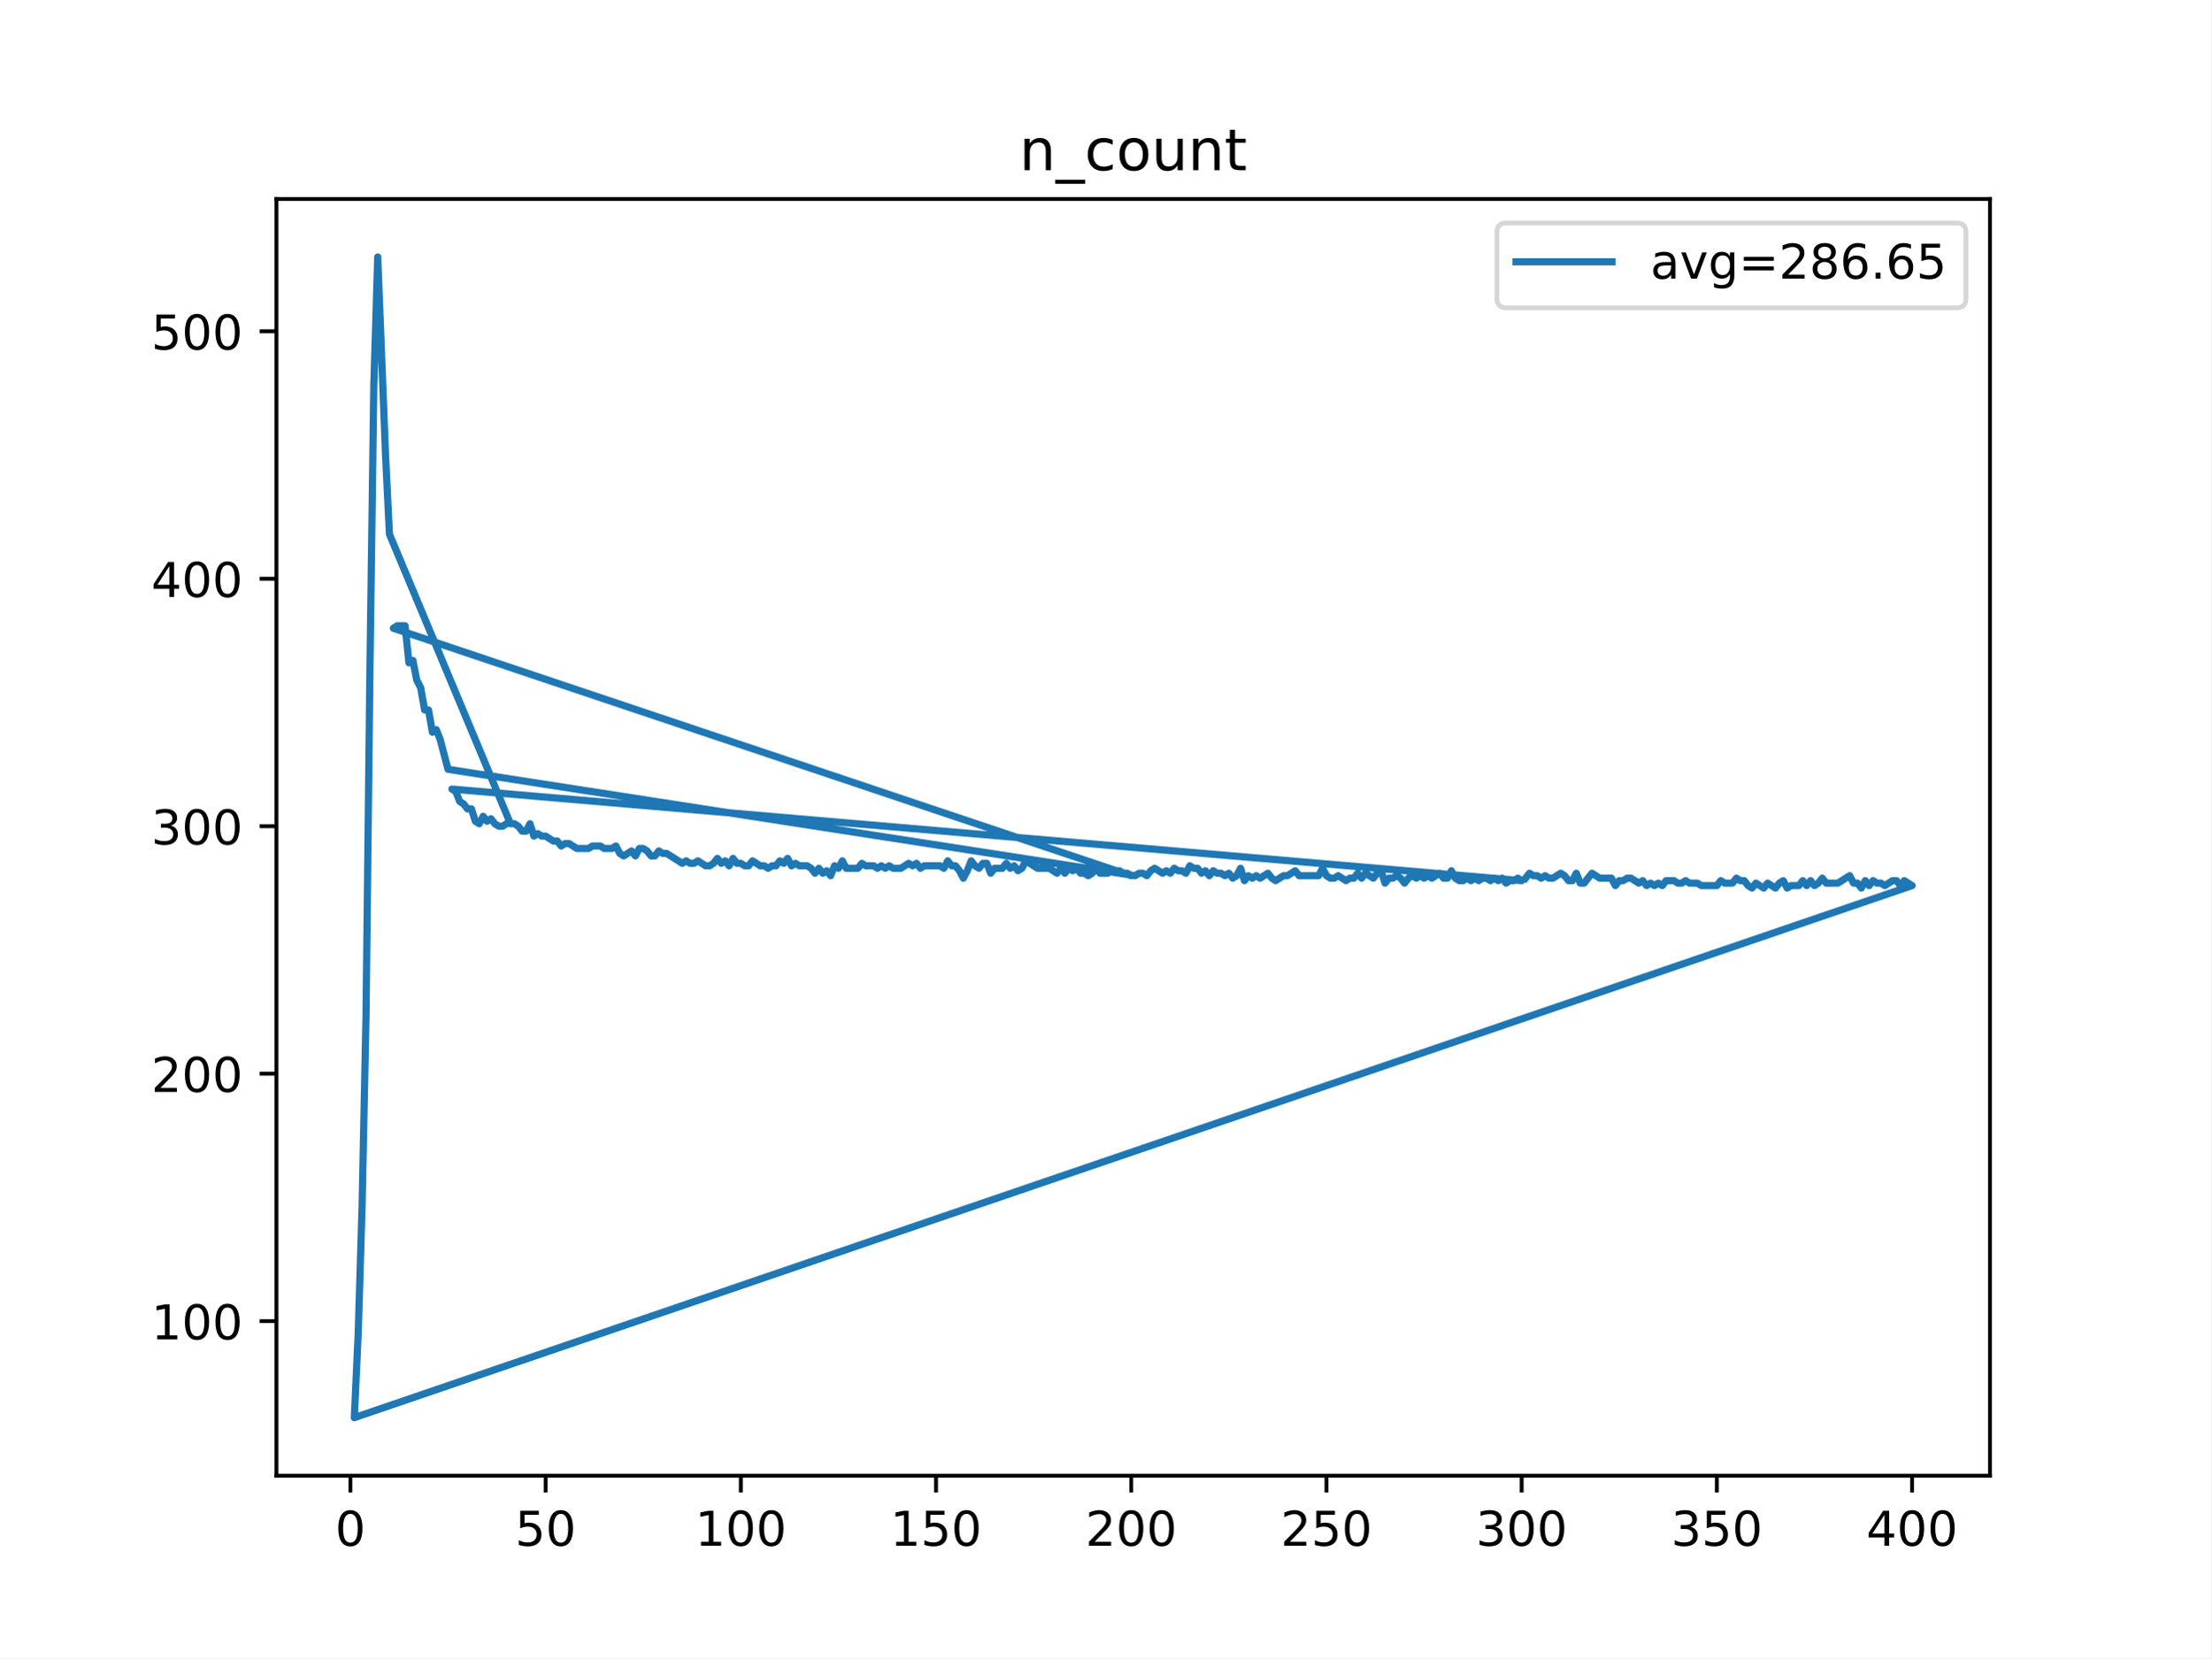
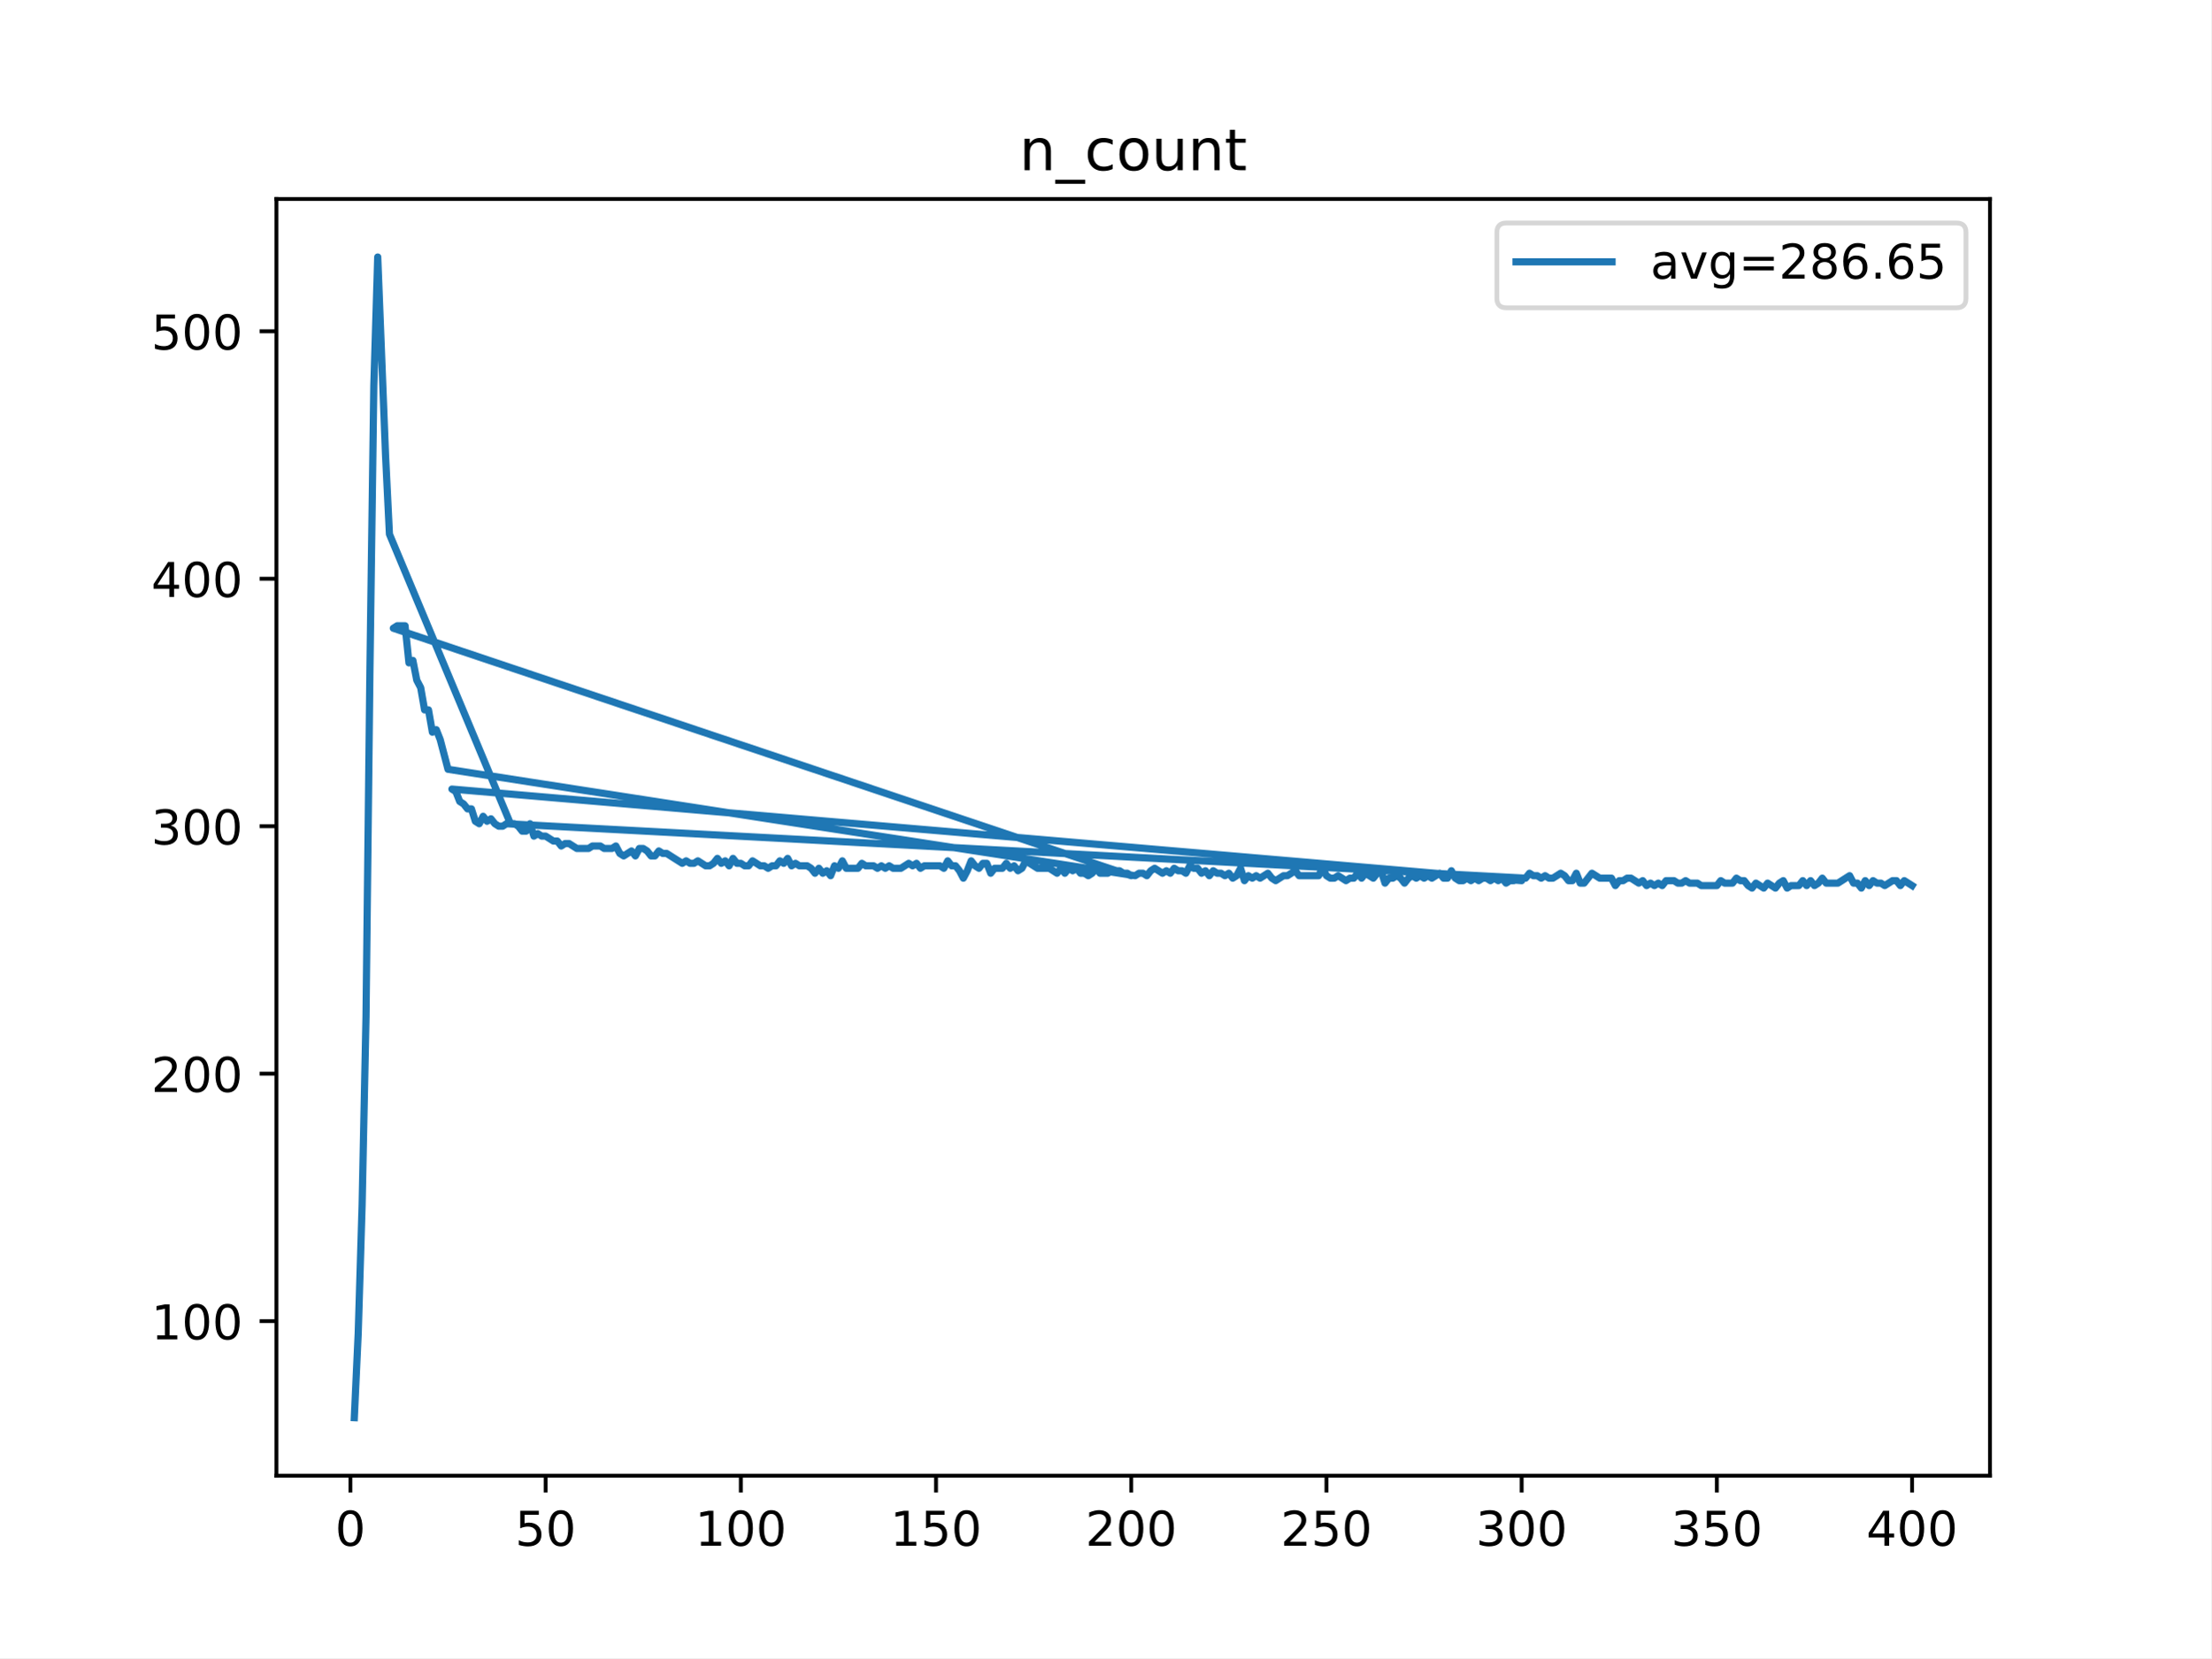
<svg xmlns="http://www.w3.org/2000/svg" xmlns:xlink="http://www.w3.org/1999/xlink" height="345.6pt" version="1.1" viewBox="0 0 460.8 345.6" width="460.8pt">
  <defs>
    <style type="text/css">
*{stroke-linecap:butt;stroke-linejoin:round;}
  </style>
  </defs>
  <g id="figure_1">
    <g id="patch_1">
      <path d="M 0 345.6  L 460.8 345.6  L 460.8 0  L 0 0  z " style="fill:#ffffff;" />
    </g>
    <g id="axes_1">
      <g id="patch_2">
        <path d="M 57.6 307.584  L 414.72 307.584  L 414.72 41.472  L 57.6 41.472  z " style="fill:#ffffff;" />
      </g>
      <g id="matplotlib.axis_1">
        <g id="xtick_1">
          <g id="line2d_1">
            <defs>
-               <path d="M 0 0  L 0 3.5  " id="ma8802cde21" style="stroke:#000000;stroke-width:0.8;" />
-             </defs>
-             <g>
-               <use style="stroke:#000000;stroke-width:0.8;" x="73.019" xlink:href="#ma8802cde21" y="307.584" />
+               <path d="M 0 0  L 0 3.5  " id="mece40b0a1a" style="stroke:#000000;stroke-width:0.8;" />
+             </defs>
+             <g>
+               <use style="stroke:#000000;stroke-width:0.8;" x="73.019" xlink:href="#mece40b0a1a" y="307.584" />
            </g>
          </g>
          <g id="text_1">
            <defs>
              <path d="M 31.781 66.406  Q 24.172 66.406 20.328 58.906  Q 16.5 51.422 16.5 36.375  Q 16.5 21.391 20.328 13.891  Q 24.172 6.391 31.781 6.391  Q 39.453 6.391 43.281 13.891  Q 47.125 21.391 47.125 36.375  Q 47.125 51.422 43.281 58.906  Q 39.453 66.406 31.781 66.406  z M 31.781 74.219  Q 44.047 74.219 50.516 64.516  Q 56.984 54.828 56.984 36.375  Q 56.984 17.969 50.516 8.266  Q 44.047 -1.422 31.781 -1.422  Q 19.531 -1.422 13.062 8.266  Q 6.594 17.969 6.594 36.375  Q 6.594 54.828 13.062 64.516  Q 19.531 74.219 31.781 74.219  z " id="DejaVuSans-48" />
            </defs>
            <g transform="translate(69.83781 322.1824)scale(0.1 -0.1)">
              <use xlink:href="#DejaVuSans-48" />
            </g>
          </g>
        </g>
        <g id="xtick_2">
          <g id="line2d_2">
            <g>
-               <use style="stroke:#000000;stroke-width:0.8;" x="113.703" xlink:href="#ma8802cde21" y="307.584" />
+               <use style="stroke:#000000;stroke-width:0.8;" x="113.703" xlink:href="#mece40b0a1a" y="307.584" />
            </g>
          </g>
          <g id="text_2">
            <defs>
              <path d="M 10.797 72.906  L 49.516 72.906  L 49.516 64.594  L 19.828 64.594  L 19.828 46.734  Q 21.969 47.469 24.109 47.828  Q 26.266 48.188 28.422 48.188  Q 40.625 48.188 47.75 41.5  Q 54.891 34.812 54.891 23.391  Q 54.891 11.625 47.562 5.094  Q 40.234 -1.422 26.906 -1.422  Q 22.312 -1.422 17.547 -0.641  Q 12.797 0.141 7.719 1.703  L 7.719 11.625  Q 12.109 9.234 16.797 8.062  Q 21.484 6.891 26.703 6.891  Q 35.156 6.891 40.078 11.328  Q 45.016 15.766 45.016 23.391  Q 45.016 31 40.078 35.438  Q 35.156 39.891 26.703 39.891  Q 22.75 39.891 18.812 39.016  Q 14.891 38.141 10.797 36.281  z " id="DejaVuSans-53" />
            </defs>
            <g transform="translate(107.3401 322.1824)scale(0.1 -0.1)">
              <use xlink:href="#DejaVuSans-53" />
              <use x="63.623" xlink:href="#DejaVuSans-48" />
            </g>
          </g>
        </g>
        <g id="xtick_3">
          <g id="line2d_3">
            <g>
-               <use style="stroke:#000000;stroke-width:0.8;" x="154.386" xlink:href="#ma8802cde21" y="307.584" />
+               <use style="stroke:#000000;stroke-width:0.8;" x="154.386" xlink:href="#mece40b0a1a" y="307.584" />
            </g>
          </g>
          <g id="text_3">
            <defs>
              <path d="M 12.406 8.297  L 28.516 8.297  L 28.516 63.922  L 10.984 60.406  L 10.984 69.391  L 28.422 72.906  L 38.281 72.906  L 38.281 8.297  L 54.391 8.297  L 54.391 0  L 12.406 0  z " id="DejaVuSans-49" />
            </defs>
            <g transform="translate(144.8424 322.1824)scale(0.1 -0.1)">
              <use xlink:href="#DejaVuSans-49" />
              <use x="63.623" xlink:href="#DejaVuSans-48" />
              <use x="127.246" xlink:href="#DejaVuSans-48" />
            </g>
          </g>
        </g>
        <g id="xtick_4">
          <g id="line2d_4">
            <g>
-               <use style="stroke:#000000;stroke-width:0.8;" x="195.07" xlink:href="#ma8802cde21" y="307.584" />
+               <use style="stroke:#000000;stroke-width:0.8;" x="195.07" xlink:href="#mece40b0a1a" y="307.584" />
            </g>
          </g>
          <g id="text_4">
            <g transform="translate(185.5259 322.1824)scale(0.1 -0.1)">
              <use xlink:href="#DejaVuSans-49" />
              <use x="63.623" xlink:href="#DejaVuSans-53" />
              <use x="127.246" xlink:href="#DejaVuSans-48" />
            </g>
          </g>
        </g>
        <g id="xtick_5">
          <g id="line2d_5">
            <g>
-               <use style="stroke:#000000;stroke-width:0.8;" x="235.753" xlink:href="#ma8802cde21" y="307.584" />
+               <use style="stroke:#000000;stroke-width:0.8;" x="235.753" xlink:href="#mece40b0a1a" y="307.584" />
            </g>
          </g>
          <g id="text_5">
            <defs>
              <path d="M 19.188 8.297  L 53.609 8.297  L 53.609 0  L 7.328 0  L 7.328 8.297  Q 12.938 14.109 22.625 23.891  Q 32.328 33.688 34.812 36.531  Q 39.547 41.844 41.422 45.531  Q 43.312 49.219 43.312 52.781  Q 43.312 58.594 39.234 62.25  Q 35.156 65.922 28.609 65.922  Q 23.969 65.922 18.812 64.312  Q 13.672 62.703 7.812 59.422  L 7.812 69.391  Q 13.766 71.781 18.938 73  Q 24.125 74.219 28.422 74.219  Q 39.75 74.219 46.484 68.547  Q 53.219 62.891 53.219 53.422  Q 53.219 48.922 51.531 44.891  Q 49.859 40.875 45.406 35.406  Q 44.188 33.984 37.641 27.219  Q 31.109 20.453 19.188 8.297  z " id="DejaVuSans-50" />
            </defs>
            <g transform="translate(226.2094 322.1824)scale(0.1 -0.1)">
              <use xlink:href="#DejaVuSans-50" />
              <use x="63.623" xlink:href="#DejaVuSans-48" />
              <use x="127.246" xlink:href="#DejaVuSans-48" />
            </g>
          </g>
        </g>
        <g id="xtick_6">
          <g id="line2d_6">
            <g>
-               <use style="stroke:#000000;stroke-width:0.8;" x="276.437" xlink:href="#ma8802cde21" y="307.584" />
+               <use style="stroke:#000000;stroke-width:0.8;" x="276.437" xlink:href="#mece40b0a1a" y="307.584" />
            </g>
          </g>
          <g id="text_6">
            <g transform="translate(266.8929 322.1824)scale(0.1 -0.1)">
              <use xlink:href="#DejaVuSans-50" />
              <use x="63.623" xlink:href="#DejaVuSans-53" />
              <use x="127.246" xlink:href="#DejaVuSans-48" />
            </g>
          </g>
        </g>
        <g id="xtick_7">
          <g id="line2d_7">
            <g>
-               <use style="stroke:#000000;stroke-width:0.8;" x="317.12" xlink:href="#ma8802cde21" y="307.584" />
+               <use style="stroke:#000000;stroke-width:0.8;" x="317.12" xlink:href="#mece40b0a1a" y="307.584" />
            </g>
          </g>
          <g id="text_7">
            <defs>
              <path d="M 40.578 39.312  Q 47.656 37.797 51.625 33  Q 55.609 28.219 55.609 21.188  Q 55.609 10.406 48.188 4.484  Q 40.766 -1.422 27.094 -1.422  Q 22.516 -1.422 17.656 -0.516  Q 12.797 0.391 7.625 2.203  L 7.625 11.719  Q 11.719 9.328 16.594 8.109  Q 21.484 6.891 26.812 6.891  Q 36.078 6.891 40.938 10.547  Q 45.797 14.203 45.797 21.188  Q 45.797 27.641 41.281 31.266  Q 36.766 34.906 28.719 34.906  L 20.219 34.906  L 20.219 43.016  L 29.109 43.016  Q 36.375 43.016 40.234 45.922  Q 44.094 48.828 44.094 54.297  Q 44.094 59.906 40.109 62.906  Q 36.141 65.922 28.719 65.922  Q 24.656 65.922 20.016 65.031  Q 15.375 64.156 9.812 62.312  L 9.812 71.094  Q 15.438 72.656 20.344 73.438  Q 25.25 74.219 29.594 74.219  Q 40.828 74.219 47.359 69.109  Q 53.906 64.016 53.906 55.328  Q 53.906 49.266 50.438 45.094  Q 46.969 40.922 40.578 39.312  z " id="DejaVuSans-51" />
            </defs>
            <g transform="translate(307.5765 322.1824)scale(0.1 -0.1)">
              <use xlink:href="#DejaVuSans-51" />
              <use x="63.623" xlink:href="#DejaVuSans-48" />
              <use x="127.246" xlink:href="#DejaVuSans-48" />
            </g>
          </g>
        </g>
        <g id="xtick_8">
          <g id="line2d_8">
            <g>
-               <use style="stroke:#000000;stroke-width:0.8;" x="357.804" xlink:href="#ma8802cde21" y="307.584" />
+               <use style="stroke:#000000;stroke-width:0.8;" x="357.804" xlink:href="#mece40b0a1a" y="307.584" />
            </g>
          </g>
          <g id="text_8">
            <g transform="translate(348.26 322.1824)scale(0.1 -0.1)">
              <use xlink:href="#DejaVuSans-51" />
              <use x="63.623" xlink:href="#DejaVuSans-53" />
              <use x="127.246" xlink:href="#DejaVuSans-48" />
            </g>
          </g>
        </g>
        <g id="xtick_9">
          <g id="line2d_9">
            <g>
-               <use style="stroke:#000000;stroke-width:0.8;" x="398.487" xlink:href="#ma8802cde21" y="307.584" />
+               <use style="stroke:#000000;stroke-width:0.8;" x="398.487" xlink:href="#mece40b0a1a" y="307.584" />
            </g>
          </g>
          <g id="text_9">
            <defs>
              <path d="M 37.797 64.312  L 12.891 25.391  L 37.797 25.391  z M 35.203 72.906  L 47.609 72.906  L 47.609 25.391  L 58.016 25.391  L 58.016 17.188  L 47.609 17.188  L 47.609 0  L 37.797 0  L 37.797 17.188  L 4.891 17.188  L 4.891 26.703  z " id="DejaVuSans-52" />
            </defs>
            <g transform="translate(388.9435 322.1824)scale(0.1 -0.1)">
              <use xlink:href="#DejaVuSans-52" />
              <use x="63.623" xlink:href="#DejaVuSans-48" />
              <use x="127.246" xlink:href="#DejaVuSans-48" />
            </g>
          </g>
        </g>
      </g>
      <g id="matplotlib.axis_2">
        <g id="ytick_1">
          <g id="line2d_10">
            <defs>
-               <path d="M 0 0  L -3.5 0  " id="m2112224599" style="stroke:#000000;stroke-width:0.8;" />
-             </defs>
-             <g>
-               <use style="stroke:#000000;stroke-width:0.8;" x="57.6" xlink:href="#m2112224599" y="275.371" />
+               <path d="M 0 0  L -3.5 0  " id="mdbac092b5f" style="stroke:#000000;stroke-width:0.8;" />
+             </defs>
+             <g>
+               <use style="stroke:#000000;stroke-width:0.8;" x="57.6" xlink:href="#mdbac092b5f" y="275.371" />
            </g>
          </g>
          <g id="text_10">
            <g transform="translate(31.5125 279.1702)scale(0.1 -0.1)">
              <use xlink:href="#DejaVuSans-49" />
              <use x="63.623" xlink:href="#DejaVuSans-48" />
              <use x="127.246" xlink:href="#DejaVuSans-48" />
            </g>
          </g>
        </g>
        <g id="ytick_2">
          <g id="line2d_11">
            <g>
-               <use style="stroke:#000000;stroke-width:0.8;" x="57.6" xlink:href="#m2112224599" y="223.789" />
+               <use style="stroke:#000000;stroke-width:0.8;" x="57.6" xlink:href="#mdbac092b5f" y="223.789" />
            </g>
          </g>
          <g id="text_11">
            <g transform="translate(31.5125 227.5881)scale(0.1 -0.1)">
              <use xlink:href="#DejaVuSans-50" />
              <use x="63.623" xlink:href="#DejaVuSans-48" />
              <use x="127.246" xlink:href="#DejaVuSans-48" />
            </g>
          </g>
        </g>
        <g id="ytick_3">
          <g id="line2d_12">
            <g>
-               <use style="stroke:#000000;stroke-width:0.8;" x="57.6" xlink:href="#m2112224599" y="172.207" />
+               <use style="stroke:#000000;stroke-width:0.8;" x="57.6" xlink:href="#mdbac092b5f" y="172.207" />
            </g>
          </g>
          <g id="text_12">
            <g transform="translate(31.5125 176.006)scale(0.1 -0.1)">
              <use xlink:href="#DejaVuSans-51" />
              <use x="63.623" xlink:href="#DejaVuSans-48" />
              <use x="127.246" xlink:href="#DejaVuSans-48" />
            </g>
          </g>
        </g>
        <g id="ytick_4">
          <g id="line2d_13">
            <g>
-               <use style="stroke:#000000;stroke-width:0.8;" x="57.6" xlink:href="#m2112224599" y="120.625" />
+               <use style="stroke:#000000;stroke-width:0.8;" x="57.6" xlink:href="#mdbac092b5f" y="120.625" />
            </g>
          </g>
          <g id="text_13">
            <g transform="translate(31.5125 124.4239)scale(0.1 -0.1)">
              <use xlink:href="#DejaVuSans-52" />
              <use x="63.623" xlink:href="#DejaVuSans-48" />
              <use x="127.246" xlink:href="#DejaVuSans-48" />
            </g>
          </g>
        </g>
        <g id="ytick_5">
          <g id="line2d_14">
            <g>
-               <use style="stroke:#000000;stroke-width:0.8;" x="57.6" xlink:href="#m2112224599" y="69.043" />
+               <use style="stroke:#000000;stroke-width:0.8;" x="57.6" xlink:href="#mdbac092b5f" y="69.043" />
            </g>
          </g>
          <g id="text_14">
            <g transform="translate(31.5125 72.84185)scale(0.1 -0.1)">
              <use xlink:href="#DejaVuSans-53" />
              <use x="63.623" xlink:href="#DejaVuSans-48" />
              <use x="127.246" xlink:href="#DejaVuSans-48" />
            </g>
          </g>
        </g>
      </g>
      <g id="line2d_15">
-         <path clip-path="url(#p51b53db568)" d="M 317.934 183.039  L 318.748 182.007  L 319.561 182.523  L 320.375 182.523  L 321.189 183.039  L 322.002 182.523  L 322.816 183.039  L 323.63 183.039  L 325.257 182.007  L 326.071 182.523  L 326.884 183.555  L 327.698 183.555  L 328.512 182.007  L 329.325 184.071  L 330.139 184.071  L 331.766 182.007  L 333.394 183.039  L 335.835 183.039  L 336.648 184.587  L 337.462 183.555  L 338.276 183.555  L 339.089 183.039  L 339.903 183.039  L 341.53 184.071  L 342.344 183.555  L 343.158 184.587  L 343.971 184.071  L 344.785 184.587  L 345.599 184.071  L 346.412 184.587  L 347.226 183.555  L 348.853 183.555  L 349.667 184.071  L 350.481 184.071  L 351.294 183.555  L 352.108 184.071  L 353.735 184.071  L 354.549 184.587  L 357.804 184.587  L 358.617 183.555  L 359.431 184.071  L 361.058 184.071  L 361.872 183.039  L 362.686 183.555  L 363.499 183.555  L 364.313 184.587  L 365.127 185.102  L 365.94 184.071  L 367.568 185.102  L 368.381 184.071  L 370.009 185.102  L 370.822 184.071  L 371.636 183.555  L 372.45 185.102  L 373.263 184.587  L 374.891 184.587  L 375.704 183.555  L 376.518 184.587  L 377.332 183.555  L 378.146 184.587  L 378.959 184.071  L 379.773 183.039  L 380.587 184.071  L 383.028 184.071  L 385.469 182.523  L 386.282 184.071  L 387.096 184.071  L 387.91 185.102  L 388.723 183.555  L 389.537 184.587  L 390.351 183.555  L 391.164 184.071  L 391.978 184.071  L 392.792 184.587  L 394.419 183.555  L 395.233 183.555  L 396.046 184.587  L 396.86 183.555  L 398.487 184.587  L 73.833 295.488  L 74.646 277.95  L 75.46 251.127  L 76.274 211.925  L 77.087 139.71  L 77.901 80.391  L 78.715 53.568  L 80.342 94.834  L 81.156 111.34  L 106.38 171.691  L 107.193 171.691  L 108.007 172.207  L 108.821 173.238  L 109.634 173.238  L 110.448 171.691  L 111.262 174.27  L 112.075 173.754  L 112.889 174.27  L 113.703 174.27  L 115.33 175.302  L 116.144 175.302  L 116.957 176.333  L 117.771 175.818  L 118.585 175.818  L 120.212 176.849  L 122.653 176.849  L 123.467 176.333  L 125.094 176.333  L 125.908 176.849  L 127.535 176.849  L 128.349 176.333  L 129.162 177.881  L 129.976 178.397  L 131.603 177.365  L 132.417 178.397  L 133.231 176.849  L 134.044 176.849  L 134.858 177.365  L 135.672 178.397  L 136.485 178.397  L 137.299 177.365  L 138.113 177.881  L 138.926 177.881  L 142.181 179.944  L 142.995 179.428  L 143.808 179.944  L 144.622 179.944  L 145.436 179.428  L 147.063 180.46  L 147.877 180.46  L 148.69 179.944  L 149.504 178.912  L 150.318 179.944  L 151.131 179.428  L 151.945 180.46  L 152.759 178.912  L 153.572 179.944  L 154.386 179.944  L 155.2 180.46  L 156.013 180.46  L 156.827 179.428  L 158.454 180.46  L 159.268 180.46  L 160.082 180.976  L 160.895 180.46  L 161.709 180.46  L 162.523 179.428  L 163.336 179.944  L 164.15 178.912  L 164.964 180.46  L 165.777 179.944  L 166.591 180.46  L 168.219 180.46  L 169.032 180.976  L 169.846 182.007  L 170.66 180.976  L 171.473 182.007  L 172.287 181.492  L 173.101 182.523  L 173.914 180.46  L 174.728 180.976  L 175.542 179.428  L 176.355 180.976  L 178.796 180.976  L 179.61 179.944  L 180.424 180.46  L 182.051 180.46  L 182.865 180.976  L 183.678 180.46  L 184.492 180.976  L 185.306 180.46  L 186.119 180.976  L 187.747 180.976  L 189.374 179.944  L 190.188 180.46  L 191.001 179.944  L 191.815 180.976  L 192.629 180.46  L 195.883 180.46  L 196.697 180.976  L 197.511 179.428  L 198.324 180.46  L 199.138 180.46  L 199.952 181.492  L 200.765 183.039  L 201.579 181.492  L 202.393 179.428  L 203.206 180.46  L 204.02 180.976  L 204.834 179.944  L 205.647 179.944  L 206.461 182.007  L 207.275 180.976  L 208.902 180.976  L 209.716 179.944  L 210.529 180.976  L 211.343 180.46  L 212.157 181.492  L 212.97 180.976  L 213.784 179.428  L 216.225 180.976  L 218.666 180.976  L 220.293 182.007  L 221.107 180.976  L 221.921 182.007  L 222.734 180.976  L 223.548 181.492  L 224.362 180.976  L 225.175 182.007  L 225.989 182.007  L 226.803 182.523  L 227.616 182.007  L 228.43 180.976  L 229.244 182.007  L 230.871 182.007  L 231.685 181.492  L 233.312 181.492  L 234.126 182.007  L 234.939 182.007  L 235.753 182.523  L 81.969 130.941  L 82.783 130.425  L 84.41 130.425  L 85.224 138.163  L 86.038 137.647  L 86.851 141.773  L 87.665 143.321  L 88.479 147.963  L 89.292 147.963  L 90.106 152.606  L 90.92 152.09  L 91.733 154.153  L 93.361 160.343  L 236.567 182.523  L 237.381 182.007  L 238.194 182.007  L 239.008 182.523  L 239.822 181.492  L 240.635 180.976  L 242.263 182.007  L 243.076 181.492  L 243.89 182.007  L 244.704 180.976  L 245.517 181.492  L 246.331 181.492  L 247.145 182.007  L 247.958 180.46  L 248.772 180.976  L 249.586 180.976  L 250.399 182.007  L 251.213 181.492  L 252.027 182.523  L 252.84 181.492  L 253.654 182.007  L 254.468 182.007  L 255.281 182.523  L 256.095 182.007  L 256.909 183.039  L 257.722 182.523  L 258.536 180.976  L 259.35 183.555  L 260.163 182.523  L 260.977 183.039  L 261.791 182.523  L 262.604 183.039  L 264.232 182.007  L 265.045 183.039  L 265.859 183.555  L 267.486 182.523  L 268.3 182.523  L 269.927 181.492  L 270.741 182.523  L 274.809 182.523  L 275.623 180.976  L 276.437 182.523  L 277.25 183.039  L 278.064 183.039  L 278.878 182.523  L 280.505 183.555  L 281.319 183.039  L 282.132 183.039  L 282.946 182.007  L 283.76 183.039  L 284.573 182.007  L 286.201 183.039  L 287.014 182.007  L 287.828 181.492  L 288.642 184.071  L 289.455 183.039  L 290.269 183.039  L 291.083 182.523  L 291.896 183.039  L 292.71 184.071  L 293.524 183.039  L 294.337 182.523  L 295.151 183.039  L 295.965 182.523  L 296.778 183.039  L 297.592 182.523  L 298.406 183.039  L 300.033 182.007  L 300.847 183.039  L 301.66 183.039  L 302.474 181.492  L 303.288 183.039  L 304.101 183.555  L 304.915 183.555  L 305.729 183.039  L 306.543 183.555  L 307.356 183.039  L 308.17 183.555  L 308.984 183.039  L 309.797 183.039  L 310.611 183.555  L 311.425 183.039  L 312.238 183.555  L 313.052 183.039  L 313.866 184.071  L 314.679 183.555  L 315.493 183.555  L 316.307 183.039  L 317.12 183.555  L 94.174 164.469  L 94.988 164.985  L 95.802 167.049  L 96.616 167.564  L 97.429 168.596  L 98.243 168.596  L 99.057 171.175  L 99.87 171.691  L 100.684 170.144  L 101.498 171.175  L 102.311 170.659  L 103.125 171.691  L 103.939 172.207  L 104.752 172.207  L 105.566 171.691  L 105.566 171.691  " style="fill:none;stroke:#1f77b4;stroke-linecap:square;stroke-width:1.5;" />
+         <path clip-path="url(#pbbdbf7d5ff)" d="M 73.833 295.488  L 74.646 277.95  L 75.46 251.127  L 76.274 211.925  L 77.087 139.71  L 77.901 80.391  L 78.715 53.568  L 80.342 94.834  L 81.156 111.34  L 106.38 171.691  L 107.193 171.691  L 108.007 172.207  L 108.821 173.238  L 109.634 173.238  L 110.448 171.691  L 111.262 174.27  L 112.075 173.754  L 112.889 174.27  L 113.703 174.27  L 115.33 175.302  L 116.144 175.302  L 116.957 176.333  L 117.771 175.818  L 118.585 175.818  L 120.212 176.849  L 122.653 176.849  L 123.467 176.333  L 125.094 176.333  L 125.908 176.849  L 127.535 176.849  L 128.349 176.333  L 129.162 177.881  L 129.976 178.397  L 131.603 177.365  L 132.417 178.397  L 133.231 176.849  L 134.044 176.849  L 134.858 177.365  L 135.672 178.397  L 136.485 178.397  L 137.299 177.365  L 138.113 177.881  L 138.926 177.881  L 142.181 179.944  L 142.995 179.428  L 143.808 179.944  L 144.622 179.944  L 145.436 179.428  L 147.063 180.46  L 147.877 180.46  L 148.69 179.944  L 149.504 178.912  L 150.318 179.944  L 151.131 179.428  L 151.945 180.46  L 152.759 178.912  L 153.572 179.944  L 154.386 179.944  L 155.2 180.46  L 156.013 180.46  L 156.827 179.428  L 158.454 180.46  L 159.268 180.46  L 160.082 180.976  L 160.895 180.46  L 161.709 180.46  L 162.523 179.428  L 163.336 179.944  L 164.15 178.912  L 164.964 180.46  L 165.777 179.944  L 166.591 180.46  L 168.219 180.46  L 169.032 180.976  L 169.846 182.007  L 170.66 180.976  L 171.473 182.007  L 172.287 181.492  L 173.101 182.523  L 173.914 180.46  L 174.728 180.976  L 175.542 179.428  L 176.355 180.976  L 178.796 180.976  L 179.61 179.944  L 180.424 180.46  L 182.051 180.46  L 182.865 180.976  L 183.678 180.46  L 184.492 180.976  L 185.306 180.46  L 186.119 180.976  L 187.747 180.976  L 189.374 179.944  L 190.188 180.46  L 191.001 179.944  L 191.815 180.976  L 192.629 180.46  L 195.883 180.46  L 196.697 180.976  L 197.511 179.428  L 198.324 180.46  L 199.138 180.46  L 199.952 181.492  L 200.765 183.039  L 201.579 181.492  L 202.393 179.428  L 203.206 180.46  L 204.02 180.976  L 204.834 179.944  L 205.647 179.944  L 206.461 182.007  L 207.275 180.976  L 208.902 180.976  L 209.716 179.944  L 210.529 180.976  L 211.343 180.46  L 212.157 181.492  L 212.97 180.976  L 213.784 179.428  L 216.225 180.976  L 218.666 180.976  L 220.293 182.007  L 221.107 180.976  L 221.921 182.007  L 222.734 180.976  L 223.548 181.492  L 224.362 180.976  L 225.175 182.007  L 225.989 182.007  L 226.803 182.523  L 227.616 182.007  L 228.43 180.976  L 229.244 182.007  L 230.871 182.007  L 231.685 181.492  L 233.312 181.492  L 234.126 182.007  L 234.939 182.007  L 235.753 182.523  L 81.969 130.941  L 82.783 130.425  L 84.41 130.425  L 85.224 138.163  L 86.038 137.647  L 86.851 141.773  L 87.665 143.321  L 88.479 147.963  L 89.292 147.963  L 90.106 152.606  L 90.92 152.09  L 91.733 154.153  L 93.361 160.343  L 236.567 182.523  L 237.381 182.007  L 238.194 182.007  L 239.008 182.523  L 239.822 181.492  L 240.635 180.976  L 242.263 182.007  L 243.076 181.492  L 243.89 182.007  L 244.704 180.976  L 245.517 181.492  L 246.331 181.492  L 247.145 182.007  L 247.958 180.46  L 248.772 180.976  L 249.586 180.976  L 250.399 182.007  L 251.213 181.492  L 252.027 182.523  L 252.84 181.492  L 253.654 182.007  L 254.468 182.007  L 255.281 182.523  L 256.095 182.007  L 256.909 183.039  L 257.722 182.523  L 258.536 180.976  L 259.35 183.555  L 260.163 182.523  L 260.977 183.039  L 261.791 182.523  L 262.604 183.039  L 264.232 182.007  L 265.045 183.039  L 265.859 183.555  L 267.486 182.523  L 268.3 182.523  L 269.927 181.492  L 270.741 182.523  L 274.809 182.523  L 275.623 180.976  L 276.437 182.523  L 277.25 183.039  L 278.064 183.039  L 278.878 182.523  L 280.505 183.555  L 281.319 183.039  L 282.132 183.039  L 282.946 182.007  L 283.76 183.039  L 284.573 182.007  L 286.201 183.039  L 287.014 182.007  L 287.828 181.492  L 288.642 184.071  L 289.455 183.039  L 290.269 183.039  L 291.083 182.523  L 291.896 183.039  L 292.71 184.071  L 293.524 183.039  L 294.337 182.523  L 295.151 183.039  L 295.965 182.523  L 296.778 183.039  L 297.592 182.523  L 298.406 183.039  L 300.033 182.007  L 300.847 183.039  L 301.66 183.039  L 302.474 181.492  L 303.288 183.039  L 304.101 183.555  L 304.915 183.555  L 305.729 183.039  L 306.543 183.555  L 307.356 183.039  L 308.17 183.555  L 308.984 183.039  L 309.797 183.039  L 310.611 183.555  L 311.425 183.039  L 312.238 183.555  L 313.052 183.039  L 313.866 184.071  L 314.679 183.555  L 315.493 183.555  L 316.307 183.039  L 317.12 183.555  L 94.174 164.469  L 94.988 164.985  L 95.802 167.049  L 96.616 167.564  L 97.429 168.596  L 98.243 168.596  L 99.057 171.175  L 99.87 171.691  L 100.684 170.144  L 101.498 171.175  L 102.311 170.659  L 103.125 171.691  L 103.939 172.207  L 104.752 172.207  L 105.566 171.691  L 317.934 183.039  L 318.748 182.007  L 319.561 182.523  L 320.375 182.523  L 321.189 183.039  L 322.002 182.523  L 322.816 183.039  L 323.63 183.039  L 325.257 182.007  L 326.071 182.523  L 326.884 183.555  L 327.698 183.555  L 328.512 182.007  L 329.325 184.071  L 330.139 184.071  L 331.766 182.007  L 333.394 183.039  L 335.835 183.039  L 336.648 184.587  L 337.462 183.555  L 338.276 183.555  L 339.089 183.039  L 339.903 183.039  L 341.53 184.071  L 342.344 183.555  L 343.158 184.587  L 343.971 184.071  L 344.785 184.587  L 345.599 184.071  L 346.412 184.587  L 347.226 183.555  L 348.853 183.555  L 349.667 184.071  L 350.481 184.071  L 351.294 183.555  L 352.108 184.071  L 353.735 184.071  L 354.549 184.587  L 357.804 184.587  L 358.617 183.555  L 359.431 184.071  L 361.058 184.071  L 361.872 183.039  L 362.686 183.555  L 363.499 183.555  L 364.313 184.587  L 365.127 185.102  L 365.94 184.071  L 367.568 185.102  L 368.381 184.071  L 370.009 185.102  L 370.822 184.071  L 371.636 183.555  L 372.45 185.102  L 373.263 184.587  L 374.891 184.587  L 375.704 183.555  L 376.518 184.587  L 377.332 183.555  L 378.146 184.587  L 378.959 184.071  L 379.773 183.039  L 380.587 184.071  L 383.028 184.071  L 385.469 182.523  L 386.282 184.071  L 387.096 184.071  L 387.91 185.102  L 388.723 183.555  L 389.537 184.587  L 390.351 183.555  L 391.164 184.071  L 391.978 184.071  L 392.792 184.587  L 394.419 183.555  L 395.233 183.555  L 396.046 184.587  L 396.86 183.555  L 398.487 184.587  L 398.487 184.587  " style="fill:none;stroke:#1f77b4;stroke-linecap:square;stroke-width:1.5;" />
      </g>
      <g id="patch_3">
        <path d="M 57.6 307.584  L 57.6 41.472  " style="fill:none;stroke:#000000;stroke-linecap:square;stroke-linejoin:miter;stroke-width:0.8;" />
      </g>
      <g id="patch_4">
        <path d="M 414.72 307.584  L 414.72 41.472  " style="fill:none;stroke:#000000;stroke-linecap:square;stroke-linejoin:miter;stroke-width:0.8;" />
      </g>
      <g id="patch_5">
        <path d="M 57.6 307.584  L 414.72 307.584  " style="fill:none;stroke:#000000;stroke-linecap:square;stroke-linejoin:miter;stroke-width:0.8;" />
      </g>
      <g id="patch_6">
        <path d="M 57.6 41.472  L 414.72 41.472  " style="fill:none;stroke:#000000;stroke-linecap:square;stroke-linejoin:miter;stroke-width:0.8;" />
      </g>
      <g id="text_15">
        <defs>
          <path d="M 54.891 33.016  L 54.891 0  L 45.906 0  L 45.906 32.719  Q 45.906 40.484 42.875 44.328  Q 39.844 48.188 33.797 48.188  Q 26.516 48.188 22.312 43.547  Q 18.109 38.922 18.109 30.906  L 18.109 0  L 9.078 0  L 9.078 54.688  L 18.109 54.688  L 18.109 46.188  Q 21.344 51.125 25.703 53.562  Q 30.078 56 35.797 56  Q 45.219 56 50.047 50.172  Q 54.891 44.344 54.891 33.016  z " id="DejaVuSans-110" />
          <path d="M 50.984 -16.609  L 50.984 -23.578  L -0.984 -23.578  L -0.984 -16.609  z " id="DejaVuSans-95" />
          <path d="M 48.781 52.594  L 48.781 44.188  Q 44.969 46.297 41.141 47.344  Q 37.312 48.391 33.406 48.391  Q 24.656 48.391 19.812 42.844  Q 14.984 37.312 14.984 27.297  Q 14.984 17.281 19.812 11.734  Q 24.656 6.203 33.406 6.203  Q 37.312 6.203 41.141 7.25  Q 44.969 8.297 48.781 10.406  L 48.781 2.094  Q 45.016 0.344 40.984 -0.531  Q 36.969 -1.422 32.422 -1.422  Q 20.062 -1.422 12.781 6.344  Q 5.516 14.109 5.516 27.297  Q 5.516 40.672 12.859 48.328  Q 20.219 56 33.016 56  Q 37.156 56 41.109 55.141  Q 45.062 54.297 48.781 52.594  z " id="DejaVuSans-99" />
          <path d="M 30.609 48.391  Q 23.391 48.391 19.188 42.75  Q 14.984 37.109 14.984 27.297  Q 14.984 17.484 19.156 11.844  Q 23.344 6.203 30.609 6.203  Q 37.797 6.203 41.984 11.859  Q 46.188 17.531 46.188 27.297  Q 46.188 37.016 41.984 42.703  Q 37.797 48.391 30.609 48.391  z M 30.609 56  Q 42.328 56 49.016 48.375  Q 55.719 40.766 55.719 27.297  Q 55.719 13.875 49.016 6.219  Q 42.328 -1.422 30.609 -1.422  Q 18.844 -1.422 12.172 6.219  Q 5.516 13.875 5.516 27.297  Q 5.516 40.766 12.172 48.375  Q 18.844 56 30.609 56  z " id="DejaVuSans-111" />
          <path d="M 8.5 21.578  L 8.5 54.688  L 17.484 54.688  L 17.484 21.922  Q 17.484 14.156 20.5 10.266  Q 23.531 6.391 29.594 6.391  Q 36.859 6.391 41.078 11.031  Q 45.312 15.672 45.312 23.688  L 45.312 54.688  L 54.297 54.688  L 54.297 0  L 45.312 0  L 45.312 8.406  Q 42.047 3.422 37.719 1  Q 33.406 -1.422 27.688 -1.422  Q 18.266 -1.422 13.375 4.438  Q 8.5 10.297 8.5 21.578  z M 31.109 56  z " id="DejaVuSans-117" />
          <path d="M 18.312 70.219  L 18.312 54.688  L 36.812 54.688  L 36.812 47.703  L 18.312 47.703  L 18.312 18.016  Q 18.312 11.328 20.141 9.422  Q 21.969 7.516 27.594 7.516  L 36.812 7.516  L 36.812 0  L 27.594 0  Q 17.188 0 13.234 3.875  Q 9.281 7.766 9.281 18.016  L 9.281 47.703  L 2.688 47.703  L 2.688 54.688  L 9.281 54.688  L 9.281 70.219  z " id="DejaVuSans-116" />
        </defs>
        <g transform="translate(212.43 35.472)scale(0.12 -0.12)">
          <use xlink:href="#DejaVuSans-110" />
          <use x="63.379" xlink:href="#DejaVuSans-95" />
          <use x="113.379" xlink:href="#DejaVuSans-99" />
          <use x="168.359" xlink:href="#DejaVuSans-111" />
          <use x="229.541" xlink:href="#DejaVuSans-117" />
          <use x="292.92" xlink:href="#DejaVuSans-110" />
          <use x="356.299" xlink:href="#DejaVuSans-116" />
        </g>
      </g>
      <g id="legend_1">
        <g id="patch_7">
          <path d="M 313.954 64.15  L 407.72 64.15  Q 409.72 64.15 409.72 62.15  L 409.72 48.472  Q 409.72 46.472 407.72 46.472  L 313.954 46.472  Q 311.954 46.472 311.954 48.472  L 311.954 62.15  Q 311.954 64.15 313.954 64.15  z " style="fill:#ffffff;opacity:0.8;stroke:#cccccc;stroke-linejoin:miter;" />
        </g>
        <g id="line2d_16">
          <path d="M 315.954 54.57  L 335.954 54.57  " style="fill:none;stroke:#1f77b4;stroke-linecap:square;stroke-width:1.5;" />
        </g>
        <g id="line2d_17" />
        <g id="text_16">
          <defs>
            <path d="M 34.281 27.484  Q 23.391 27.484 19.188 25  Q 14.984 22.516 14.984 16.5  Q 14.984 11.719 18.141 8.906  Q 21.297 6.109 26.703 6.109  Q 34.188 6.109 38.703 11.406  Q 43.219 16.703 43.219 25.484  L 43.219 27.484  z M 52.203 31.203  L 52.203 0  L 43.219 0  L 43.219 8.297  Q 40.141 3.328 35.547 0.953  Q 30.953 -1.422 24.312 -1.422  Q 15.922 -1.422 10.953 3.297  Q 6 8.016 6 15.922  Q 6 25.141 12.172 29.828  Q 18.359 34.516 30.609 34.516  L 43.219 34.516  L 43.219 35.406  Q 43.219 41.609 39.141 45  Q 35.062 48.391 27.688 48.391  Q 23 48.391 18.547 47.266  Q 14.109 46.141 10.016 43.891  L 10.016 52.203  Q 14.938 54.109 19.578 55.047  Q 24.219 56 28.609 56  Q 40.484 56 46.344 49.844  Q 52.203 43.703 52.203 31.203  z " id="DejaVuSans-97" />
            <path d="M 2.984 54.688  L 12.5 54.688  L 29.594 8.797  L 46.688 54.688  L 56.203 54.688  L 35.688 0  L 23.484 0  z " id="DejaVuSans-118" />
            <path d="M 45.406 27.984  Q 45.406 37.75 41.375 43.109  Q 37.359 48.484 30.078 48.484  Q 22.859 48.484 18.828 43.109  Q 14.797 37.75 14.797 27.984  Q 14.797 18.266 18.828 12.891  Q 22.859 7.516 30.078 7.516  Q 37.359 7.516 41.375 12.891  Q 45.406 18.266 45.406 27.984  z M 54.391 6.781  Q 54.391 -7.172 48.188 -13.984  Q 42 -20.797 29.203 -20.797  Q 24.469 -20.797 20.266 -20.094  Q 16.062 -19.391 12.109 -17.922  L 12.109 -9.188  Q 16.062 -11.328 19.922 -12.344  Q 23.781 -13.375 27.781 -13.375  Q 36.625 -13.375 41.016 -8.766  Q 45.406 -4.156 45.406 5.172  L 45.406 9.625  Q 42.625 4.781 38.281 2.391  Q 33.938 0 27.875 0  Q 17.828 0 11.672 7.656  Q 5.516 15.328 5.516 27.984  Q 5.516 40.672 11.672 48.328  Q 17.828 56 27.875 56  Q 33.938 56 38.281 53.609  Q 42.625 51.219 45.406 46.391  L 45.406 54.688  L 54.391 54.688  z " id="DejaVuSans-103" />
            <path d="M 10.594 45.406  L 73.188 45.406  L 73.188 37.203  L 10.594 37.203  z M 10.594 25.484  L 73.188 25.484  L 73.188 17.188  L 10.594 17.188  z " id="DejaVuSans-61" />
            <path d="M 31.781 34.625  Q 24.75 34.625 20.719 30.859  Q 16.703 27.094 16.703 20.516  Q 16.703 13.922 20.719 10.156  Q 24.75 6.391 31.781 6.391  Q 38.812 6.391 42.859 10.172  Q 46.922 13.969 46.922 20.516  Q 46.922 27.094 42.891 30.859  Q 38.875 34.625 31.781 34.625  z M 21.922 38.812  Q 15.578 40.375 12.031 44.719  Q 8.5 49.078 8.5 55.328  Q 8.5 64.062 14.719 69.141  Q 20.953 74.219 31.781 74.219  Q 42.672 74.219 48.875 69.141  Q 55.078 64.062 55.078 55.328  Q 55.078 49.078 51.531 44.719  Q 48 40.375 41.703 38.812  Q 48.828 37.156 52.797 32.312  Q 56.781 27.484 56.781 20.516  Q 56.781 9.906 50.312 4.234  Q 43.844 -1.422 31.781 -1.422  Q 19.734 -1.422 13.25 4.234  Q 6.781 9.906 6.781 20.516  Q 6.781 27.484 10.781 32.312  Q 14.797 37.156 21.922 38.812  z M 18.312 54.391  Q 18.312 48.734 21.844 45.562  Q 25.391 42.391 31.781 42.391  Q 38.141 42.391 41.719 45.562  Q 45.312 48.734 45.312 54.391  Q 45.312 60.062 41.719 63.234  Q 38.141 66.406 31.781 66.406  Q 25.391 66.406 21.844 63.234  Q 18.312 60.062 18.312 54.391  z " id="DejaVuSans-56" />
            <path d="M 33.016 40.375  Q 26.375 40.375 22.484 35.828  Q 18.609 31.297 18.609 23.391  Q 18.609 15.531 22.484 10.953  Q 26.375 6.391 33.016 6.391  Q 39.656 6.391 43.531 10.953  Q 47.406 15.531 47.406 23.391  Q 47.406 31.297 43.531 35.828  Q 39.656 40.375 33.016 40.375  z M 52.594 71.297  L 52.594 62.312  Q 48.875 64.062 45.094 64.984  Q 41.312 65.922 37.594 65.922  Q 27.828 65.922 22.672 59.328  Q 17.531 52.734 16.797 39.406  Q 19.672 43.656 24.016 45.922  Q 28.375 48.188 33.594 48.188  Q 44.578 48.188 50.953 41.516  Q 57.328 34.859 57.328 23.391  Q 57.328 12.156 50.688 5.359  Q 44.047 -1.422 33.016 -1.422  Q 20.359 -1.422 13.672 8.266  Q 6.984 17.969 6.984 36.375  Q 6.984 53.656 15.188 63.938  Q 23.391 74.219 37.203 74.219  Q 40.922 74.219 44.703 73.484  Q 48.484 72.75 52.594 71.297  z " id="DejaVuSans-54" />
            <path d="M 10.688 12.406  L 21 12.406  L 21 0  L 10.688 0  z " id="DejaVuSans-46" />
          </defs>
          <g transform="translate(343.9544 58.07044)scale(0.1 -0.1)">
            <use xlink:href="#DejaVuSans-97" />
            <use x="61.279" xlink:href="#DejaVuSans-118" />
            <use x="120.459" xlink:href="#DejaVuSans-103" />
            <use x="183.936" xlink:href="#DejaVuSans-61" />
            <use x="267.725" xlink:href="#DejaVuSans-50" />
            <use x="331.348" xlink:href="#DejaVuSans-56" />
            <use x="394.971" xlink:href="#DejaVuSans-54" />
            <use x="458.594" xlink:href="#DejaVuSans-46" />
            <use x="490.381" xlink:href="#DejaVuSans-54" />
            <use x="554.004" xlink:href="#DejaVuSans-53" />
          </g>
        </g>
      </g>
    </g>
  </g>
  <defs>
-     <clipPath id="p51b53db568">
+     <clipPath id="pbbdbf7d5ff">
      <rect height="266.112" width="357.12" x="57.6" y="41.472" />
    </clipPath>
  </defs>
</svg>
